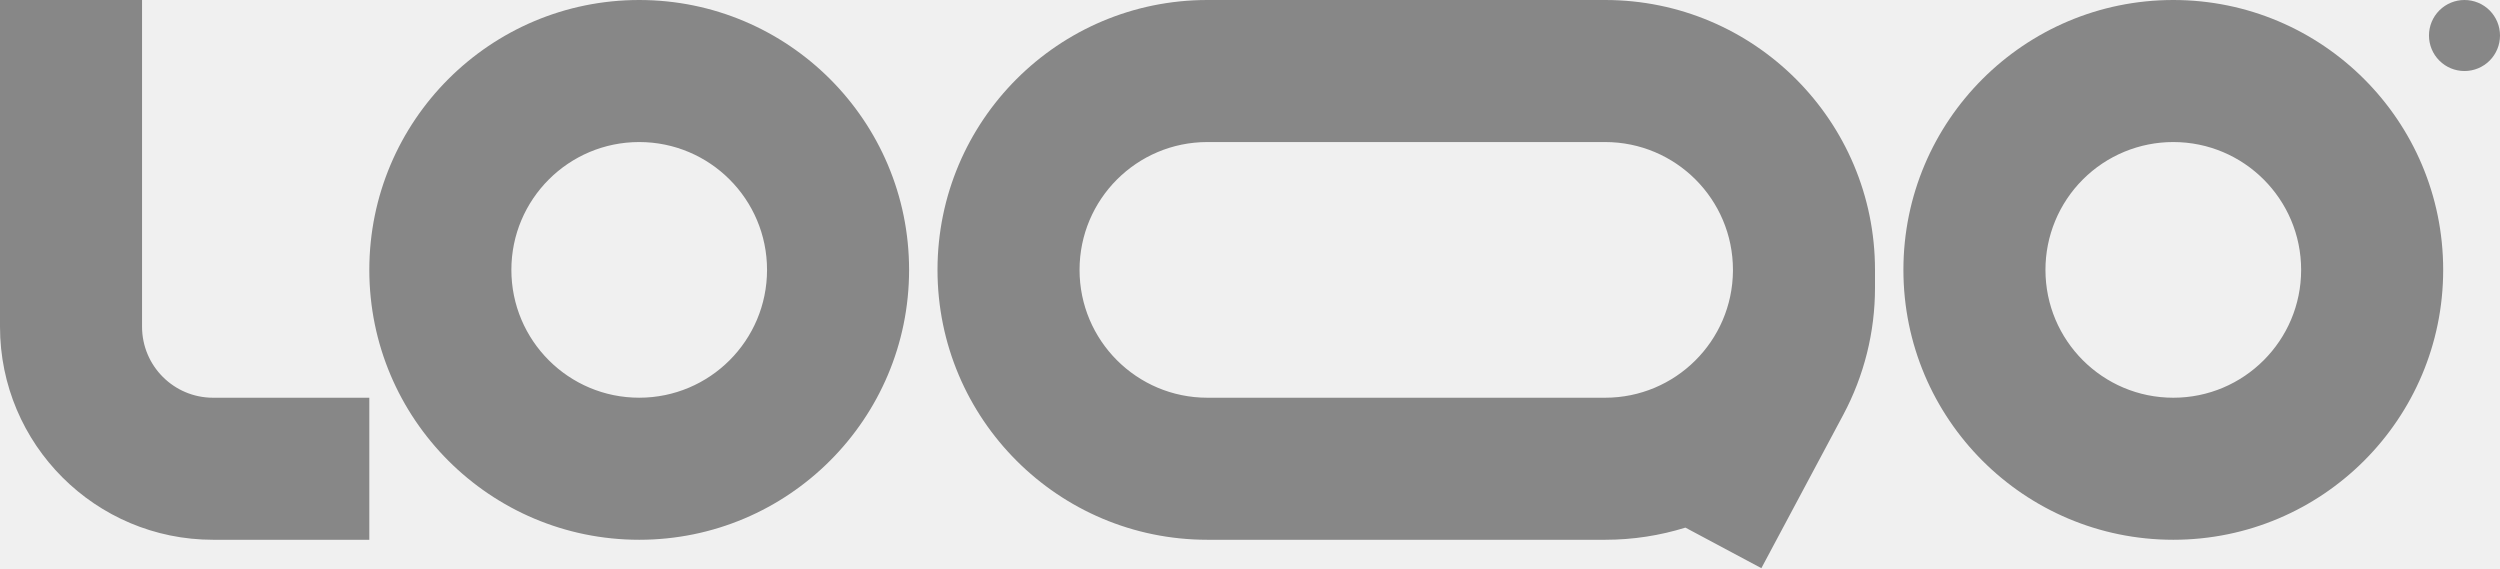
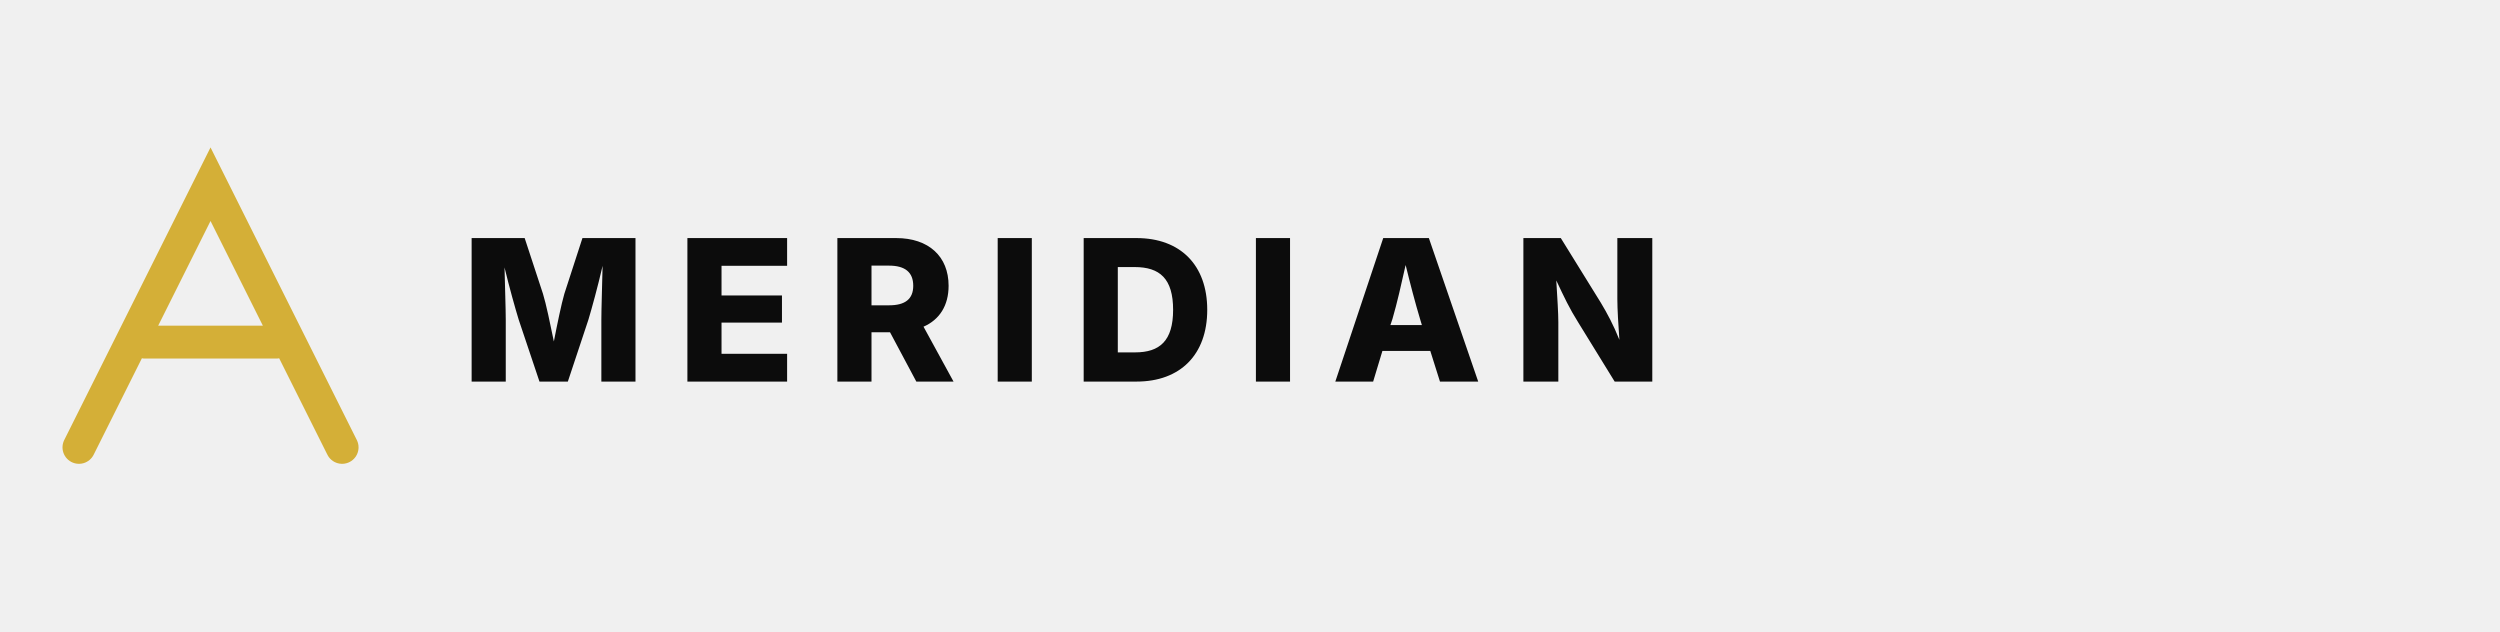
- <svg xmlns="http://www.w3.org/2000/svg" width="154" height="35" fill="none">
-   <g fill="#878787" clip-path="url(#a)">
-     <path fill-rule="evenodd" d="M13.125 24.5a4.375 4.375 0 0 1-4.375-4.375V0H0v20.125C0 27.373 5.877 33.25 13.125 33.25h9.625V24.5zm26.25-15.75a7.874 7.874 0 1 0 0 15.749 7.874 7.874 0 0 0 0-15.749M22.75 16.625C22.75 7.444 30.194 0 39.375 0S56 7.444 56 16.625 48.556 33.25 39.375 33.25 22.75 25.806 22.75 16.625M133.875 8.75A7.87 7.87 0 0 0 126 16.625a7.875 7.875 0 1 0 7.875-7.875m-16.625 7.875C117.25 7.444 124.694 0 133.875 0S150.5 7.444 150.5 16.625s-7.444 16.625-16.625 16.625-16.625-7.444-16.625-16.625M74.375 0C65.194 0 57.75 7.444 57.75 16.625S65.194 33.25 74.375 33.25h24.5c1.723 0 3.384-.263 4.947-.749L108.5 35l5.047-9.453a16.6 16.6 0 0 0 1.953-7.819v-1.103C115.5 7.444 108.056 0 98.875 0zm32.375 16.625a7.875 7.875 0 0 0-7.875-7.875h-24.5a7.874 7.874 0 1 0 0 15.75h24.5a7.875 7.875 0 0 0 7.875-7.814z" clip-rule="evenodd" />
-     <path d="M154 2.188a2.185 2.185 0 0 1-2.188 2.187 2.186 2.186 0 0 1-2.187-2.188A2.185 2.185 0 0 1 151.812 0 2.186 2.186 0 0 1 154 2.188" />
-   </g>
-   <defs>
-     <clipPath id="a">
-       <path fill="#fff" d="M0 0h154v35H0z" />
-     </clipPath>
-   </defs>
+ <svg xmlns="http://www.w3.org/2000/svg" viewBox="0 0 190 48" fill="none">
+   <path d="M6 34L16 14L26 34M11 26H21" stroke="#D4AF37" stroke-width="2.5" stroke-linecap="round" />
+   <text x="35" y="29" font-family="Inter, Arial, sans-serif" font-weight="800" font-size="15" letter-spacing="0.15em" fill="#0c0c0c">MERIDIAN</text>
</svg>
